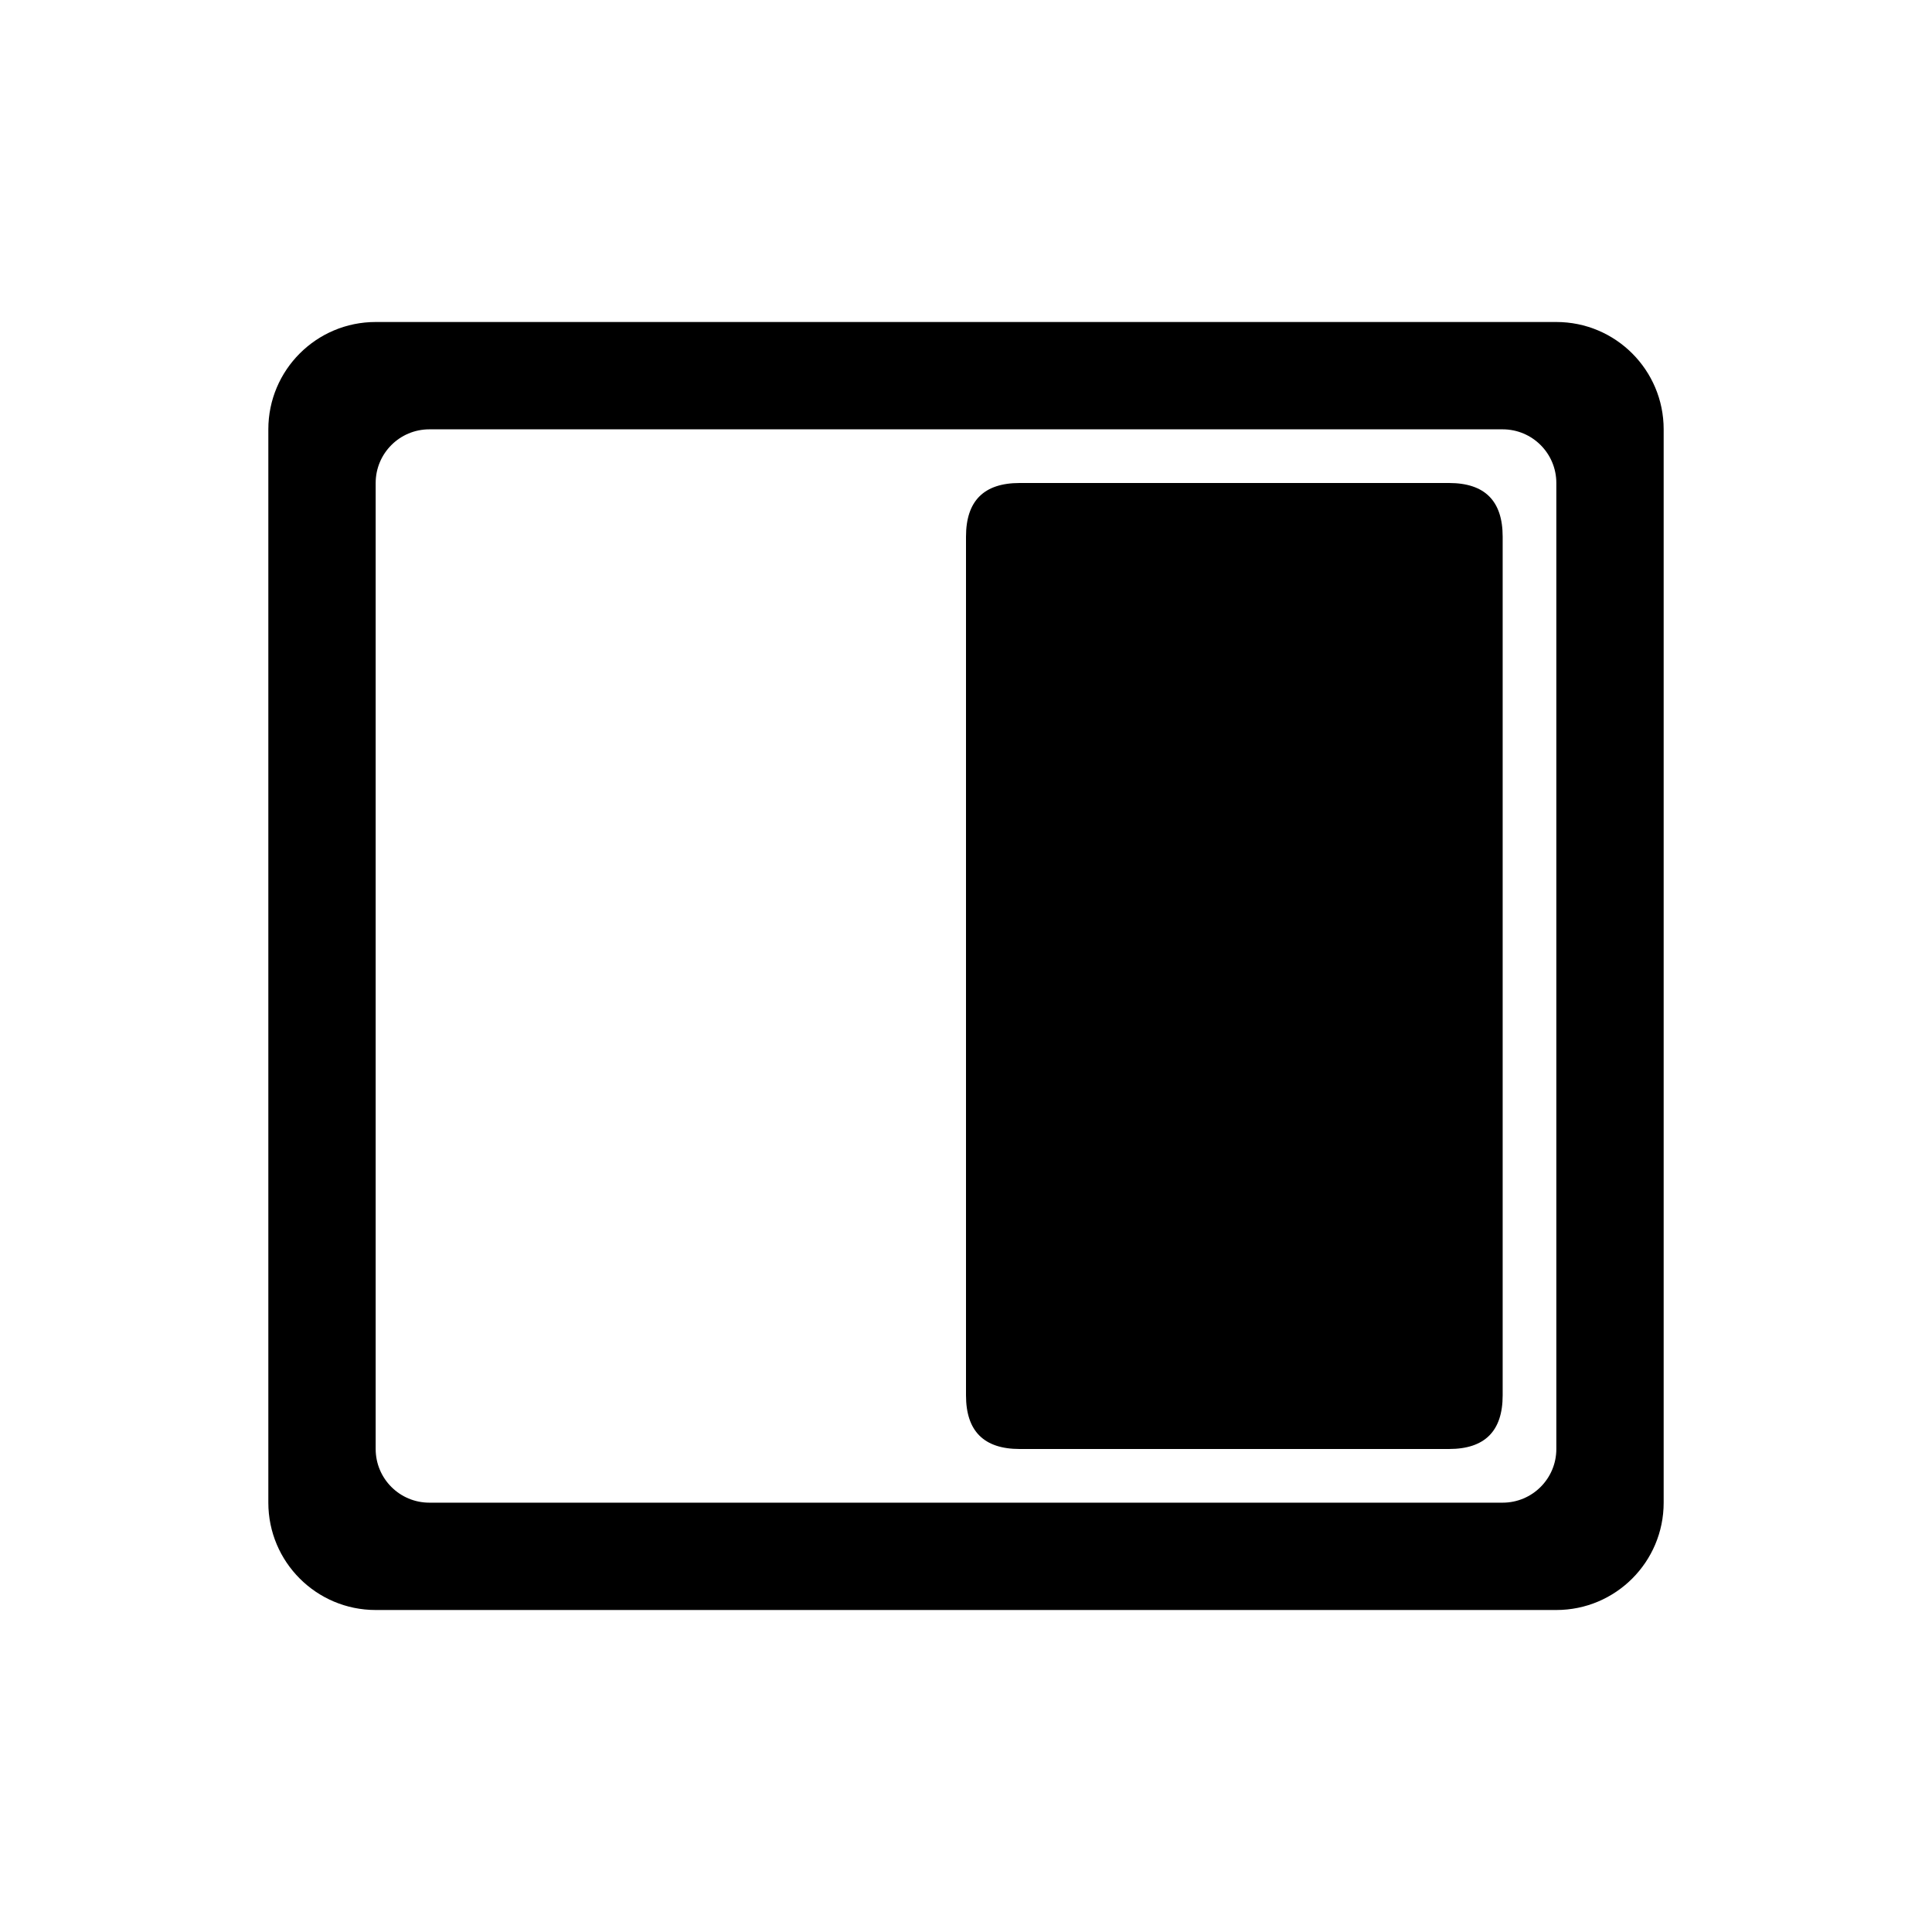
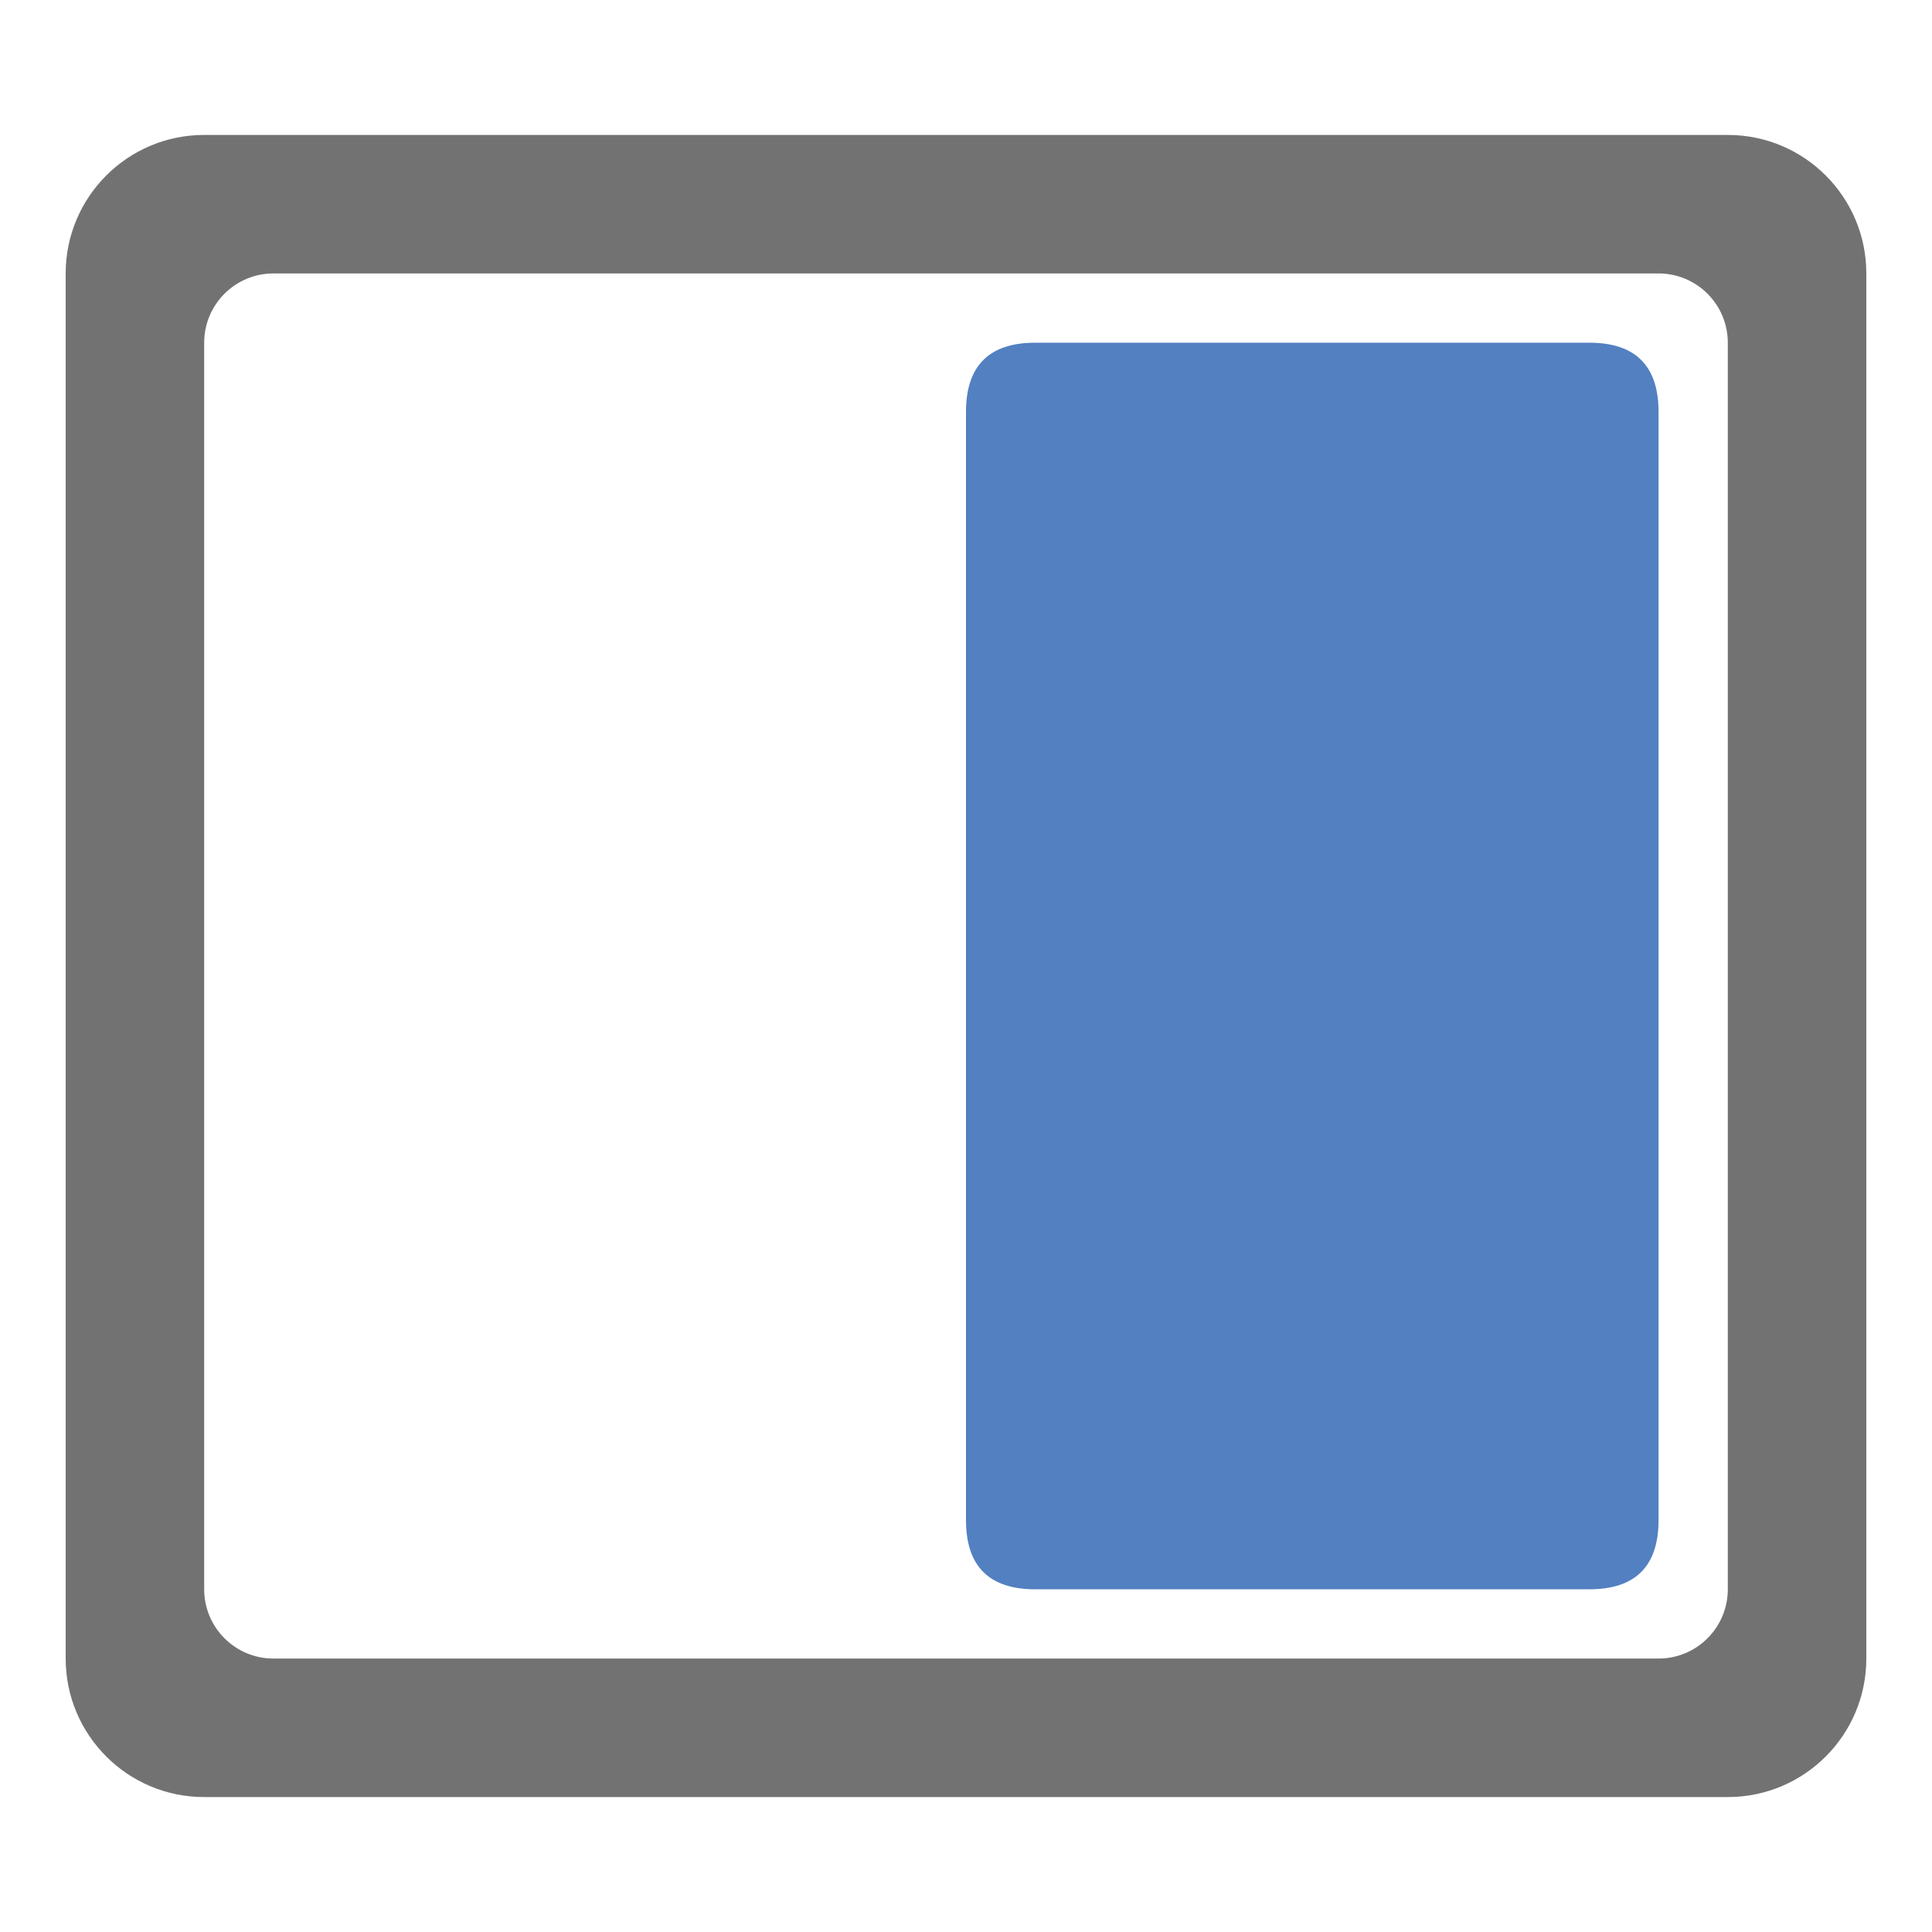
- <svg xmlns="http://www.w3.org/2000/svg" t="1772162176231" class="icon" viewBox="0 0 1024 1024" version="1.1" p-id="6272" width="200" height="200">
-   <path d="M824.889 170.667H199.111a56.889 56.889 0 0 0-56.889 56.889v568.889a56.889 56.889 0 0 0 56.889 56.889h625.778a56.889 56.889 0 0 0 56.889-56.889V227.556a56.889 56.889 0 0 0-56.889-56.889z m0 597.333a28.444 28.444 0 0 1-28.444 28.444H227.556a28.444 28.444 0 0 1-28.444-28.444V256a28.444 28.444 0 0 1 28.444-28.444h568.889a28.444 28.444 0 0 1 28.444 28.444z" p-id="6273" />
-   <path d="M512 256m28.444 0l227.556 0q28.444 0 28.444 28.444l0 455.111q0 28.444-28.444 28.444l-227.556 0q-28.444 0-28.444-28.444l0-455.111q0-28.444 28.444-28.444Z" p-id="6274" />
+ <svg xmlns="http://www.w3.org/2000/svg" version="1.1" id="图层_1" x="0px" y="0px" width="200px" height="200px" viewBox="0 0 200 200" enable-background="new 0 0 200 200" xml:space="preserve">
+   <path fill="#727272" d="M178.862,13.969H21.137c-7.918,0-14.338,6.419-14.338,14.338v143.386c0,7.918,6.419,14.338,14.338,14.338  l0,0h157.725c7.919,0,14.339-6.42,14.339-14.338l0,0V28.307C193.201,20.389,186.781,13.969,178.862,13.969L178.862,13.969z   M178.862,164.523c0,3.959-3.21,7.17-7.17,7.17l0,0H28.307c-3.96,0-7.17-3.211-7.17-7.17l0,0V35.477c0-3.96,3.21-7.17,7.17-7.17  h143.385c3.96,0,7.17,3.21,7.17,7.17l0,0V164.523z" />
+   <path fill="#5280C1" d="M107.169,35.477h57.354c4.779,0,7.17,2.39,7.17,7.169v114.709c0,4.779-2.391,7.168-7.17,7.168h-57.354  c-4.779,0-7.17-2.389-7.17-7.168V42.646C99.999,37.867,102.39,35.477,107.169,35.477z" />
</svg>
